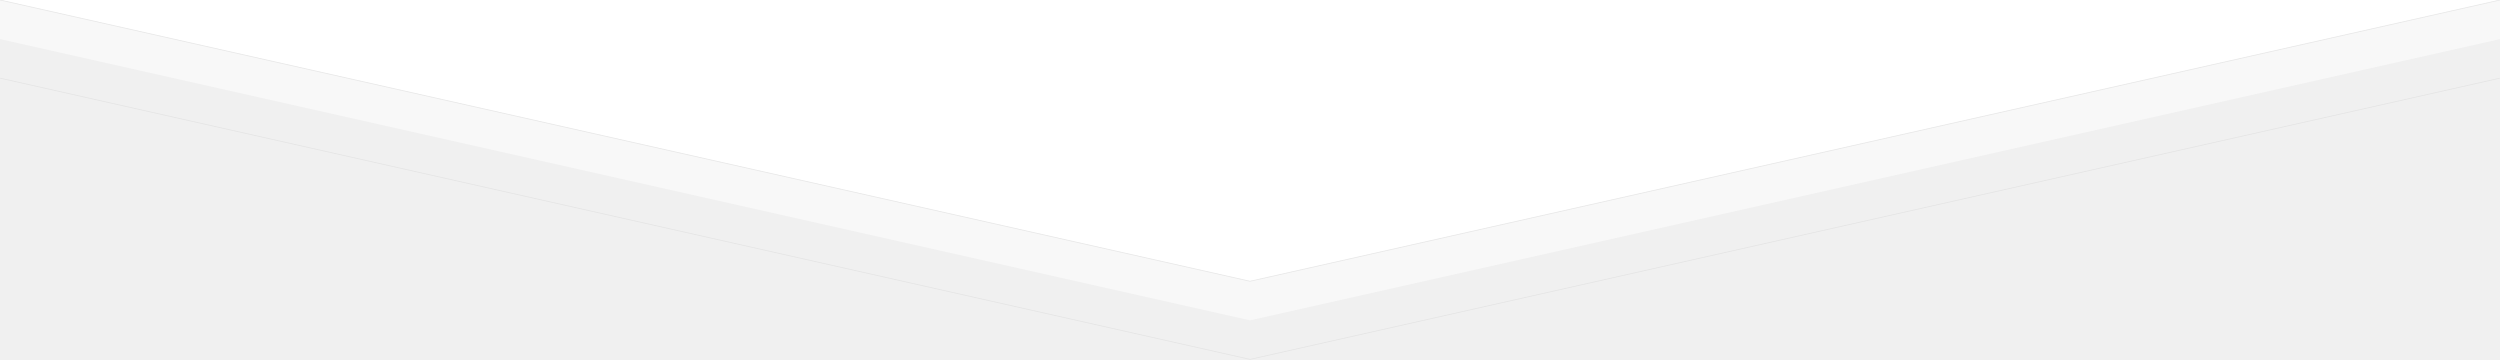
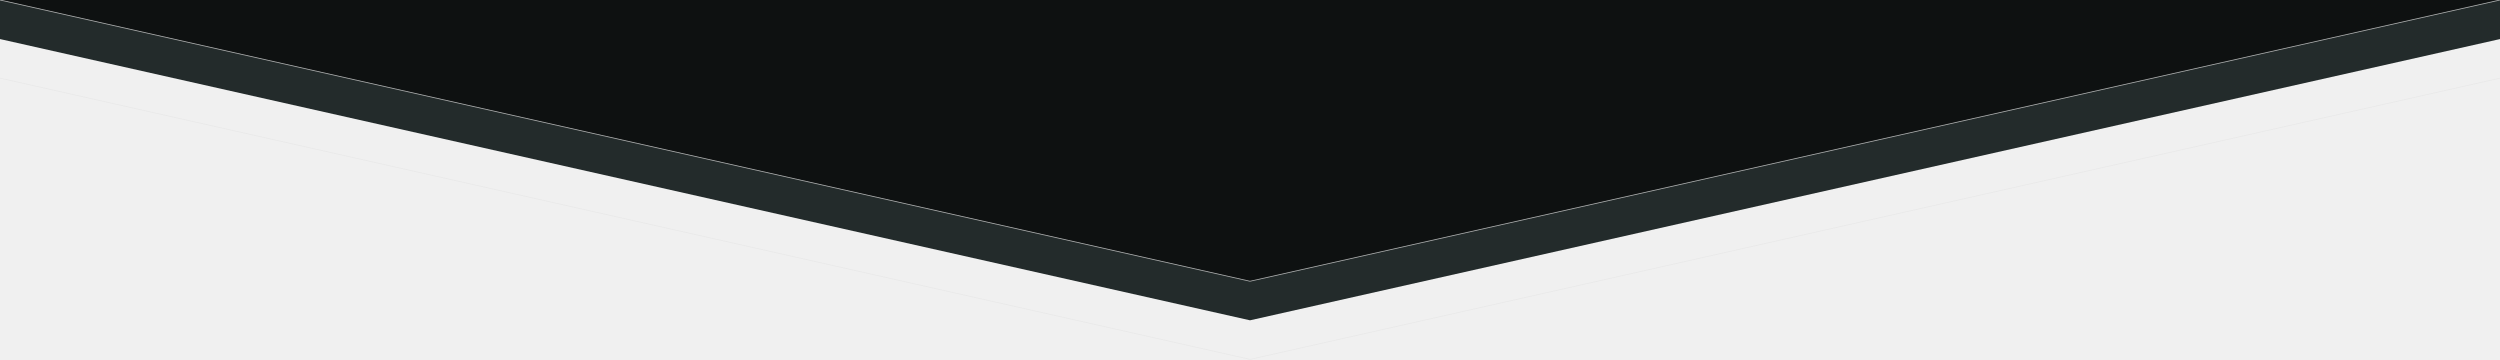
<svg xmlns="http://www.w3.org/2000/svg" width="3200px" height="460px" viewBox="0 0 3200 460" zoomAndPan="disable">
  <style type="text/css">
		line { stroke-width: 1px; }
		line.upper { stroke: rgba(224,224,224,0.75); }
- 		line.lower { stroke: rgba(224,224,224,0.75); }
- 		polygon.one { fill: #f8f8f8; }
- 		polygon.two { fill: #ffffff; }
+ 		line.lower { stroke: rgba(224,224,224,0.45); }
+ 		polygon.one { fill: #232b2b; }
+ 		polygon.two { fill: #0e1111; }
    </style>
  <polygon points="0,50 1600,410 3200,50 3200,0 0,0" class="one" />
  <polygon points="0,0 1600,360 3200,0 3200,0 0,0" class="two" />
  <line x1="0" y1="0" x2="1600" y2="360" class="upper" />
  <line x1="1600" y1="360" x2="3200" y2="0" class="upper" />
  <line x1="0" y1="100" x2="1600" y2="460" class="lower" />
  <line x1="1600" y1="460" x2="3200" y2="100" class="lower" />
</svg>
